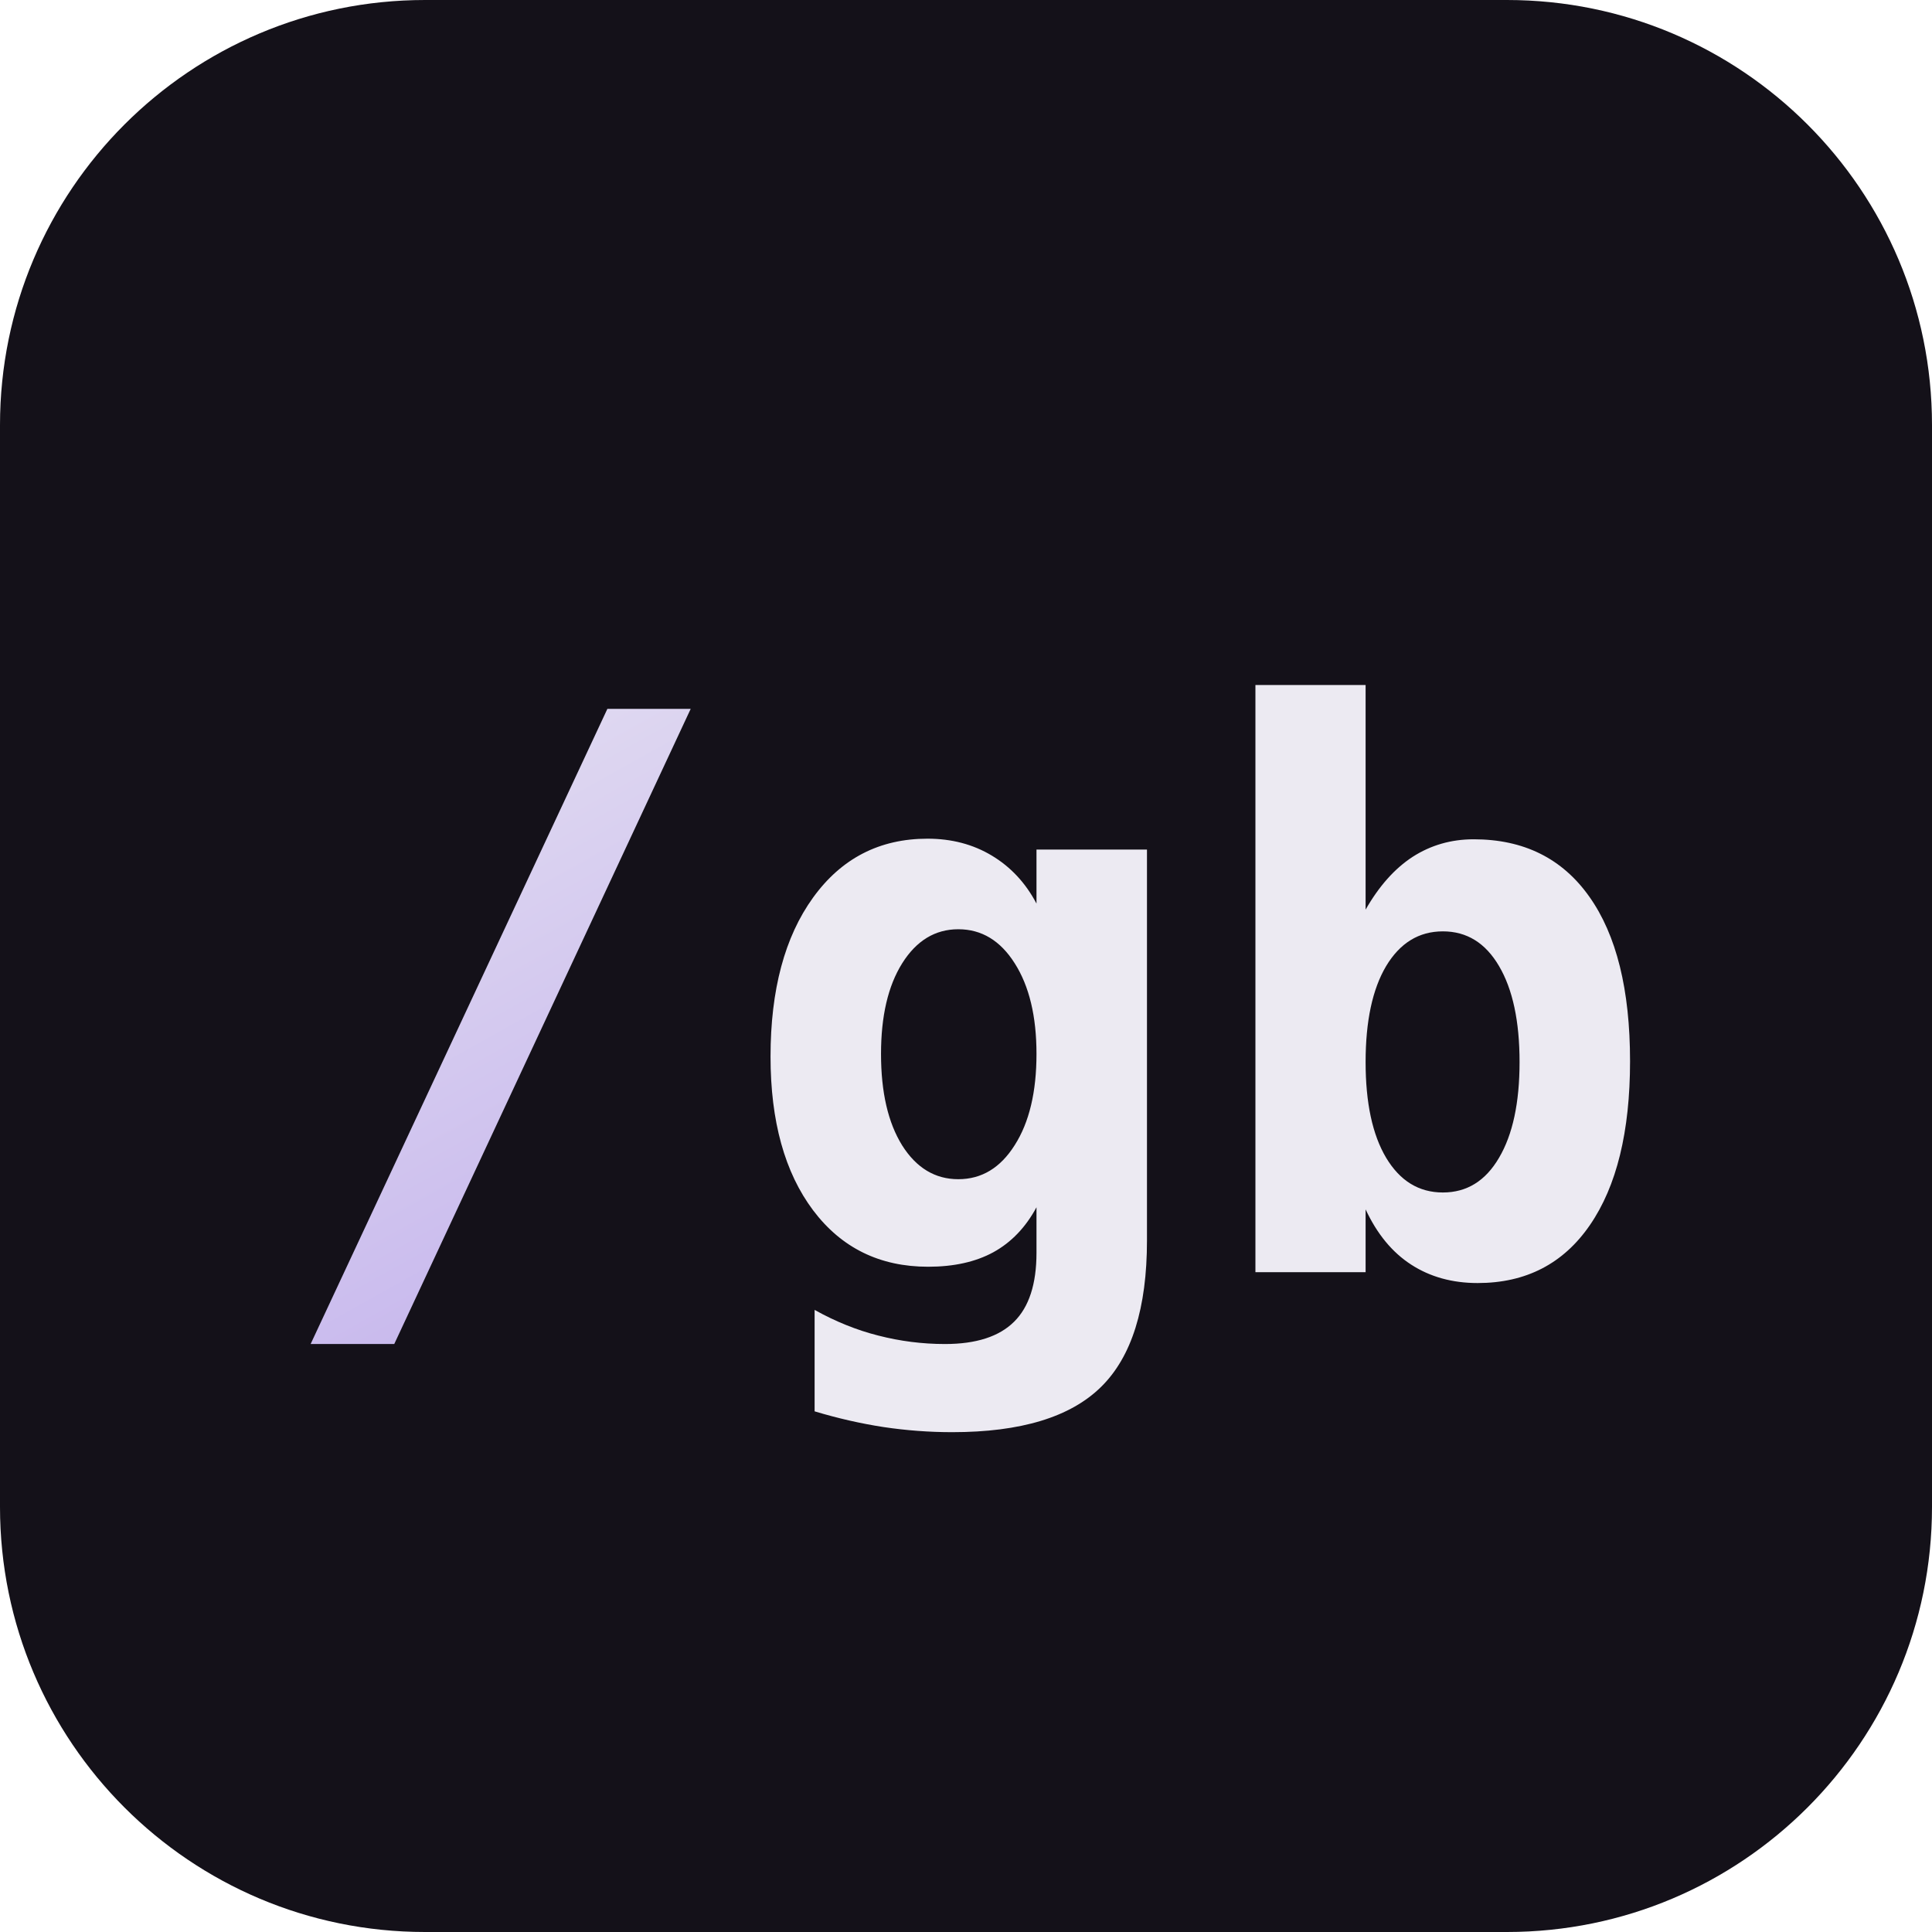
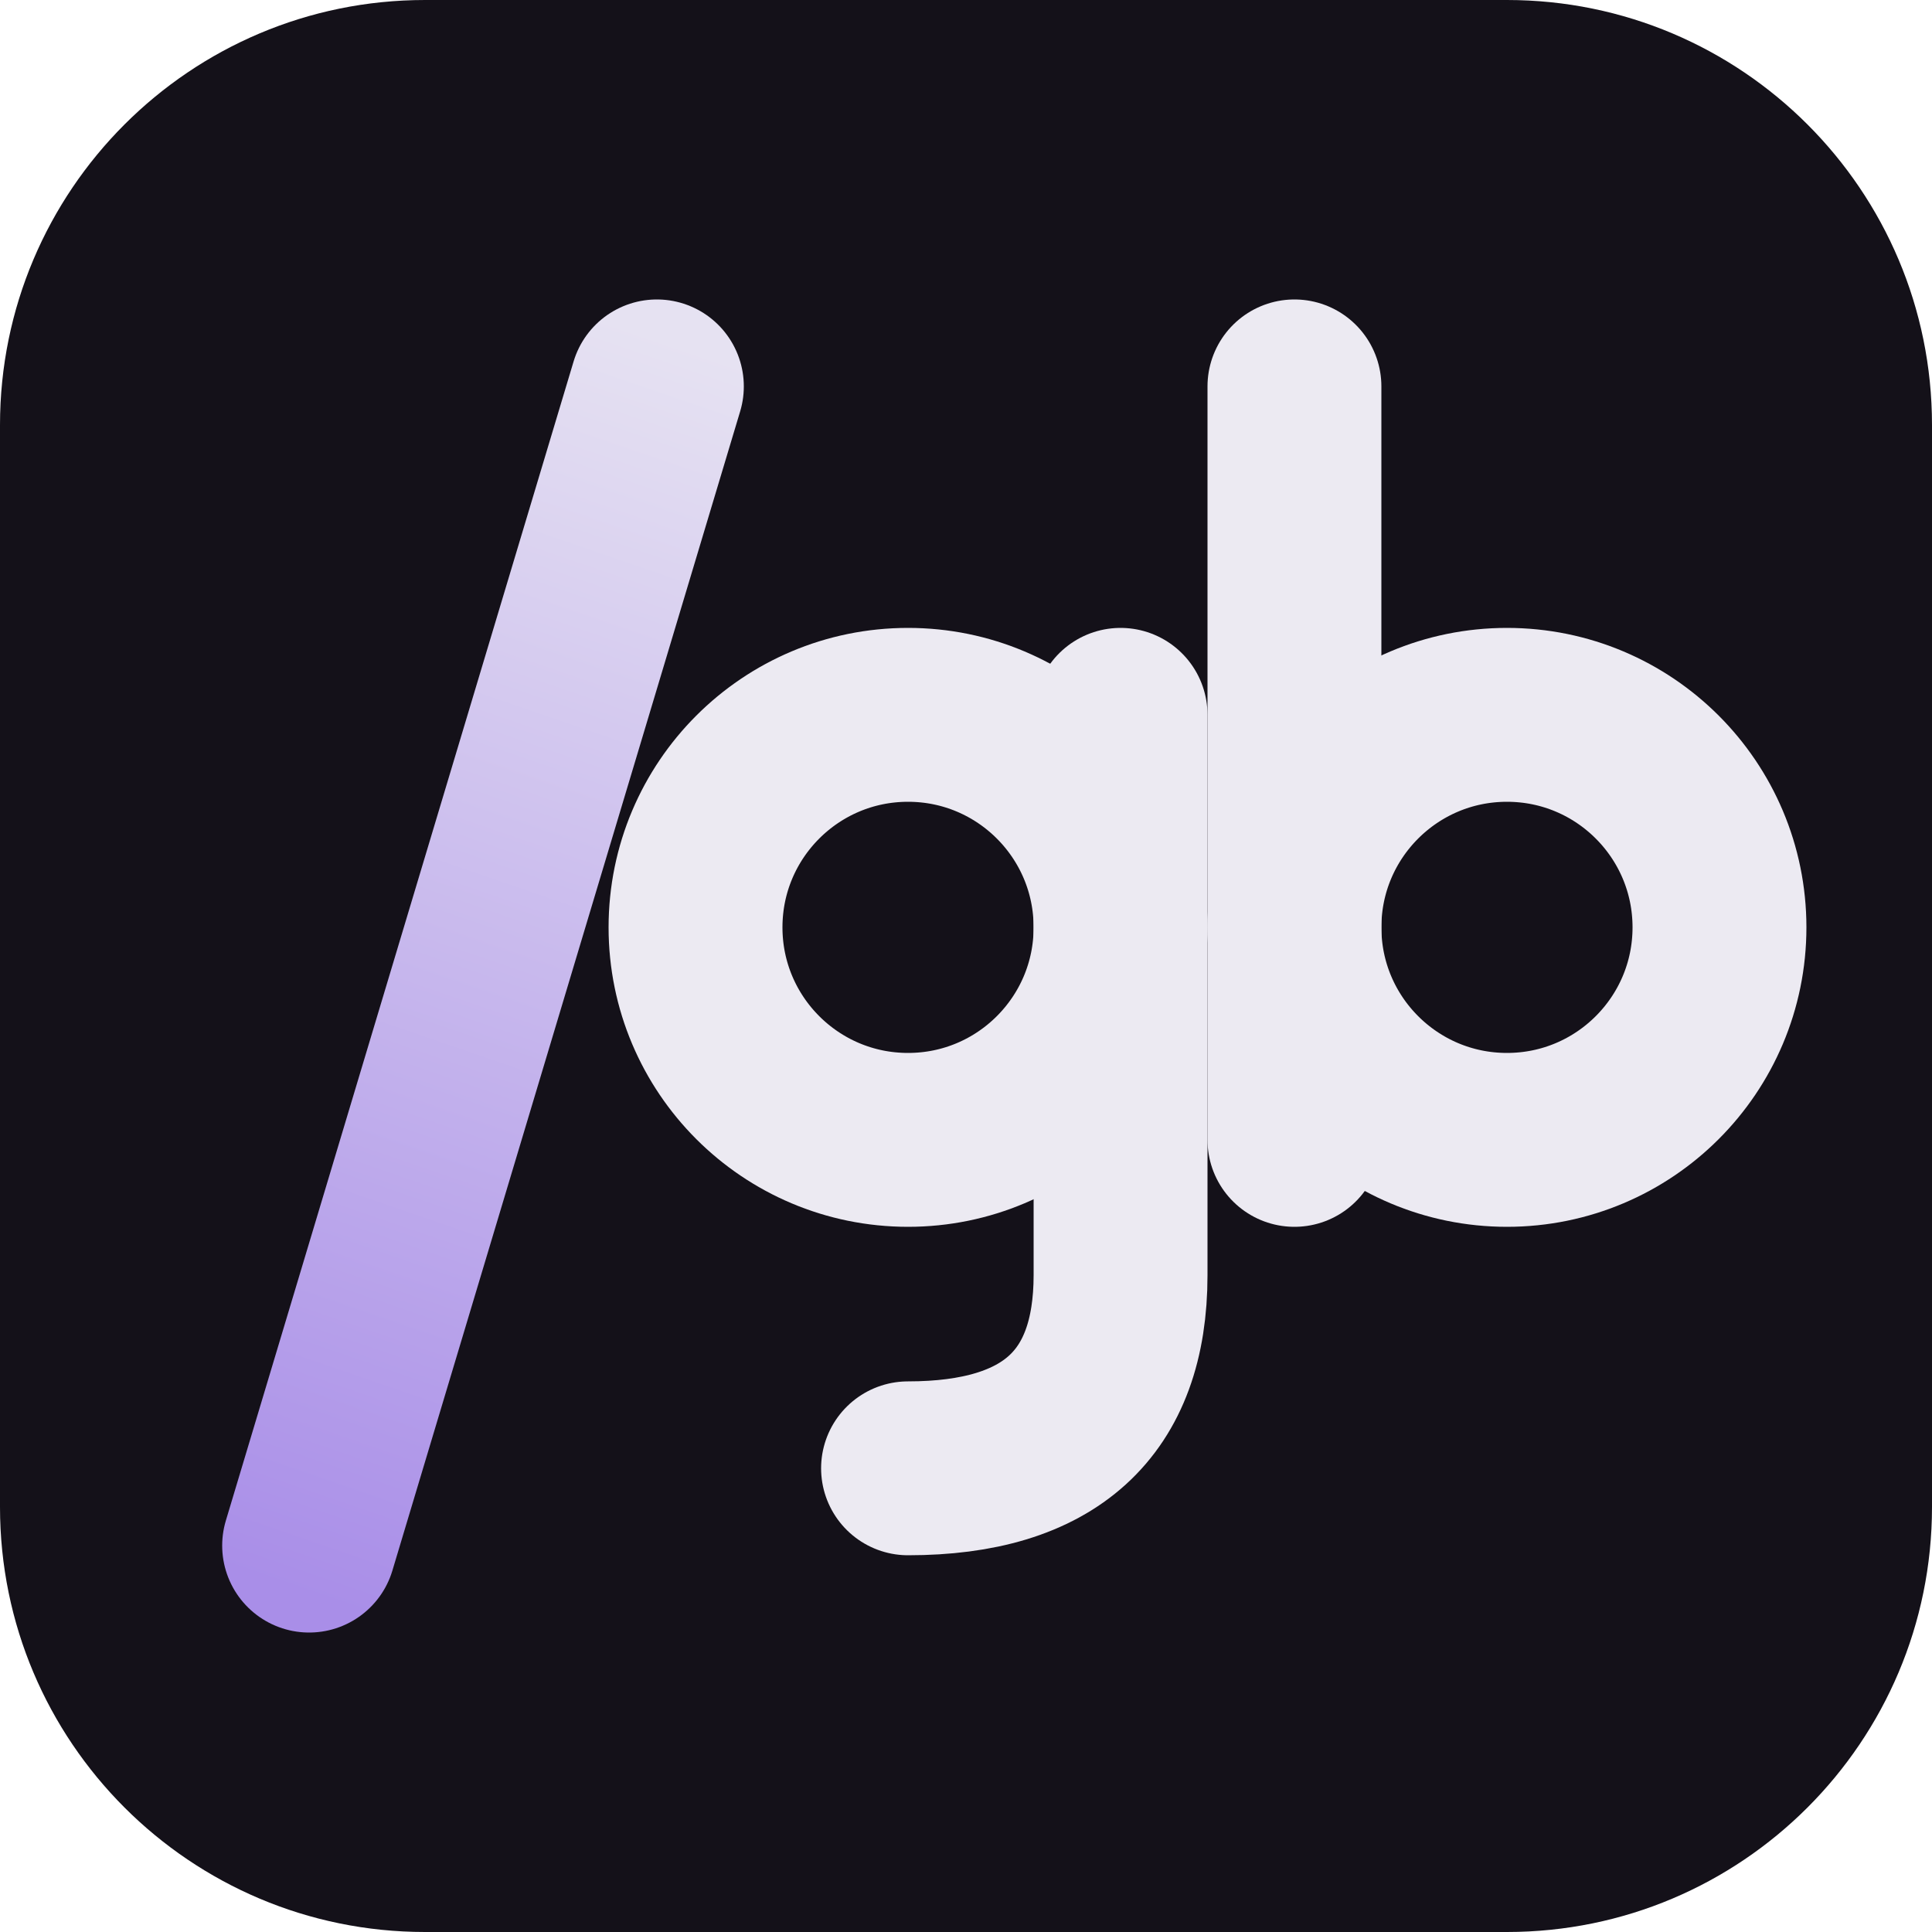
<svg xmlns="http://www.w3.org/2000/svg" viewBox="0 0 100 100">
  <defs>
-     <linearGradient id="psy" x1="0" y1="0" x2="1" y2="1">
-       <stop offset="0" stop-color="#e6e2f2" />
-       <stop offset="1" stop-color="#a98ee8" />
+     <linearGradient id="psy" x1="14" y1="82" x2="36" y2="18" gradientUnits="userSpaceOnUse">
+       <stop offset="0" stop-color="#a98ee8" />
+       <stop offset="1" stop-color="#e6e2f2" />
    </linearGradient>
  </defs>
  <rect width="100" height="100" rx="22" fill="#141119" />
-   <text x="50" y="52" text-anchor="middle" dominant-baseline="central" font-family="'JetBrains Mono', ui-monospace, Menlo, Consolas, monospace" font-weight="600" font-size="40" fill="#eceaf2">
-     <tspan fill="url(#psy)">/</tspan>gb</text>
+   <line x1="16" y1="80" x2="34" y2="20" stroke="url(#psy)" stroke-width="9" stroke-linecap="round" />
+   <g fill="none" stroke="#eceaf2" stroke-width="9" stroke-linecap="round">
+     <circle cx="47" cy="48" r="11" />
+     <path d="M58 37 V66 Q58 76 47 76" />
+     <path d="M67 20 V59" />
+     <circle cx="78" cy="48" r="11" />
+   </g>
</svg>
